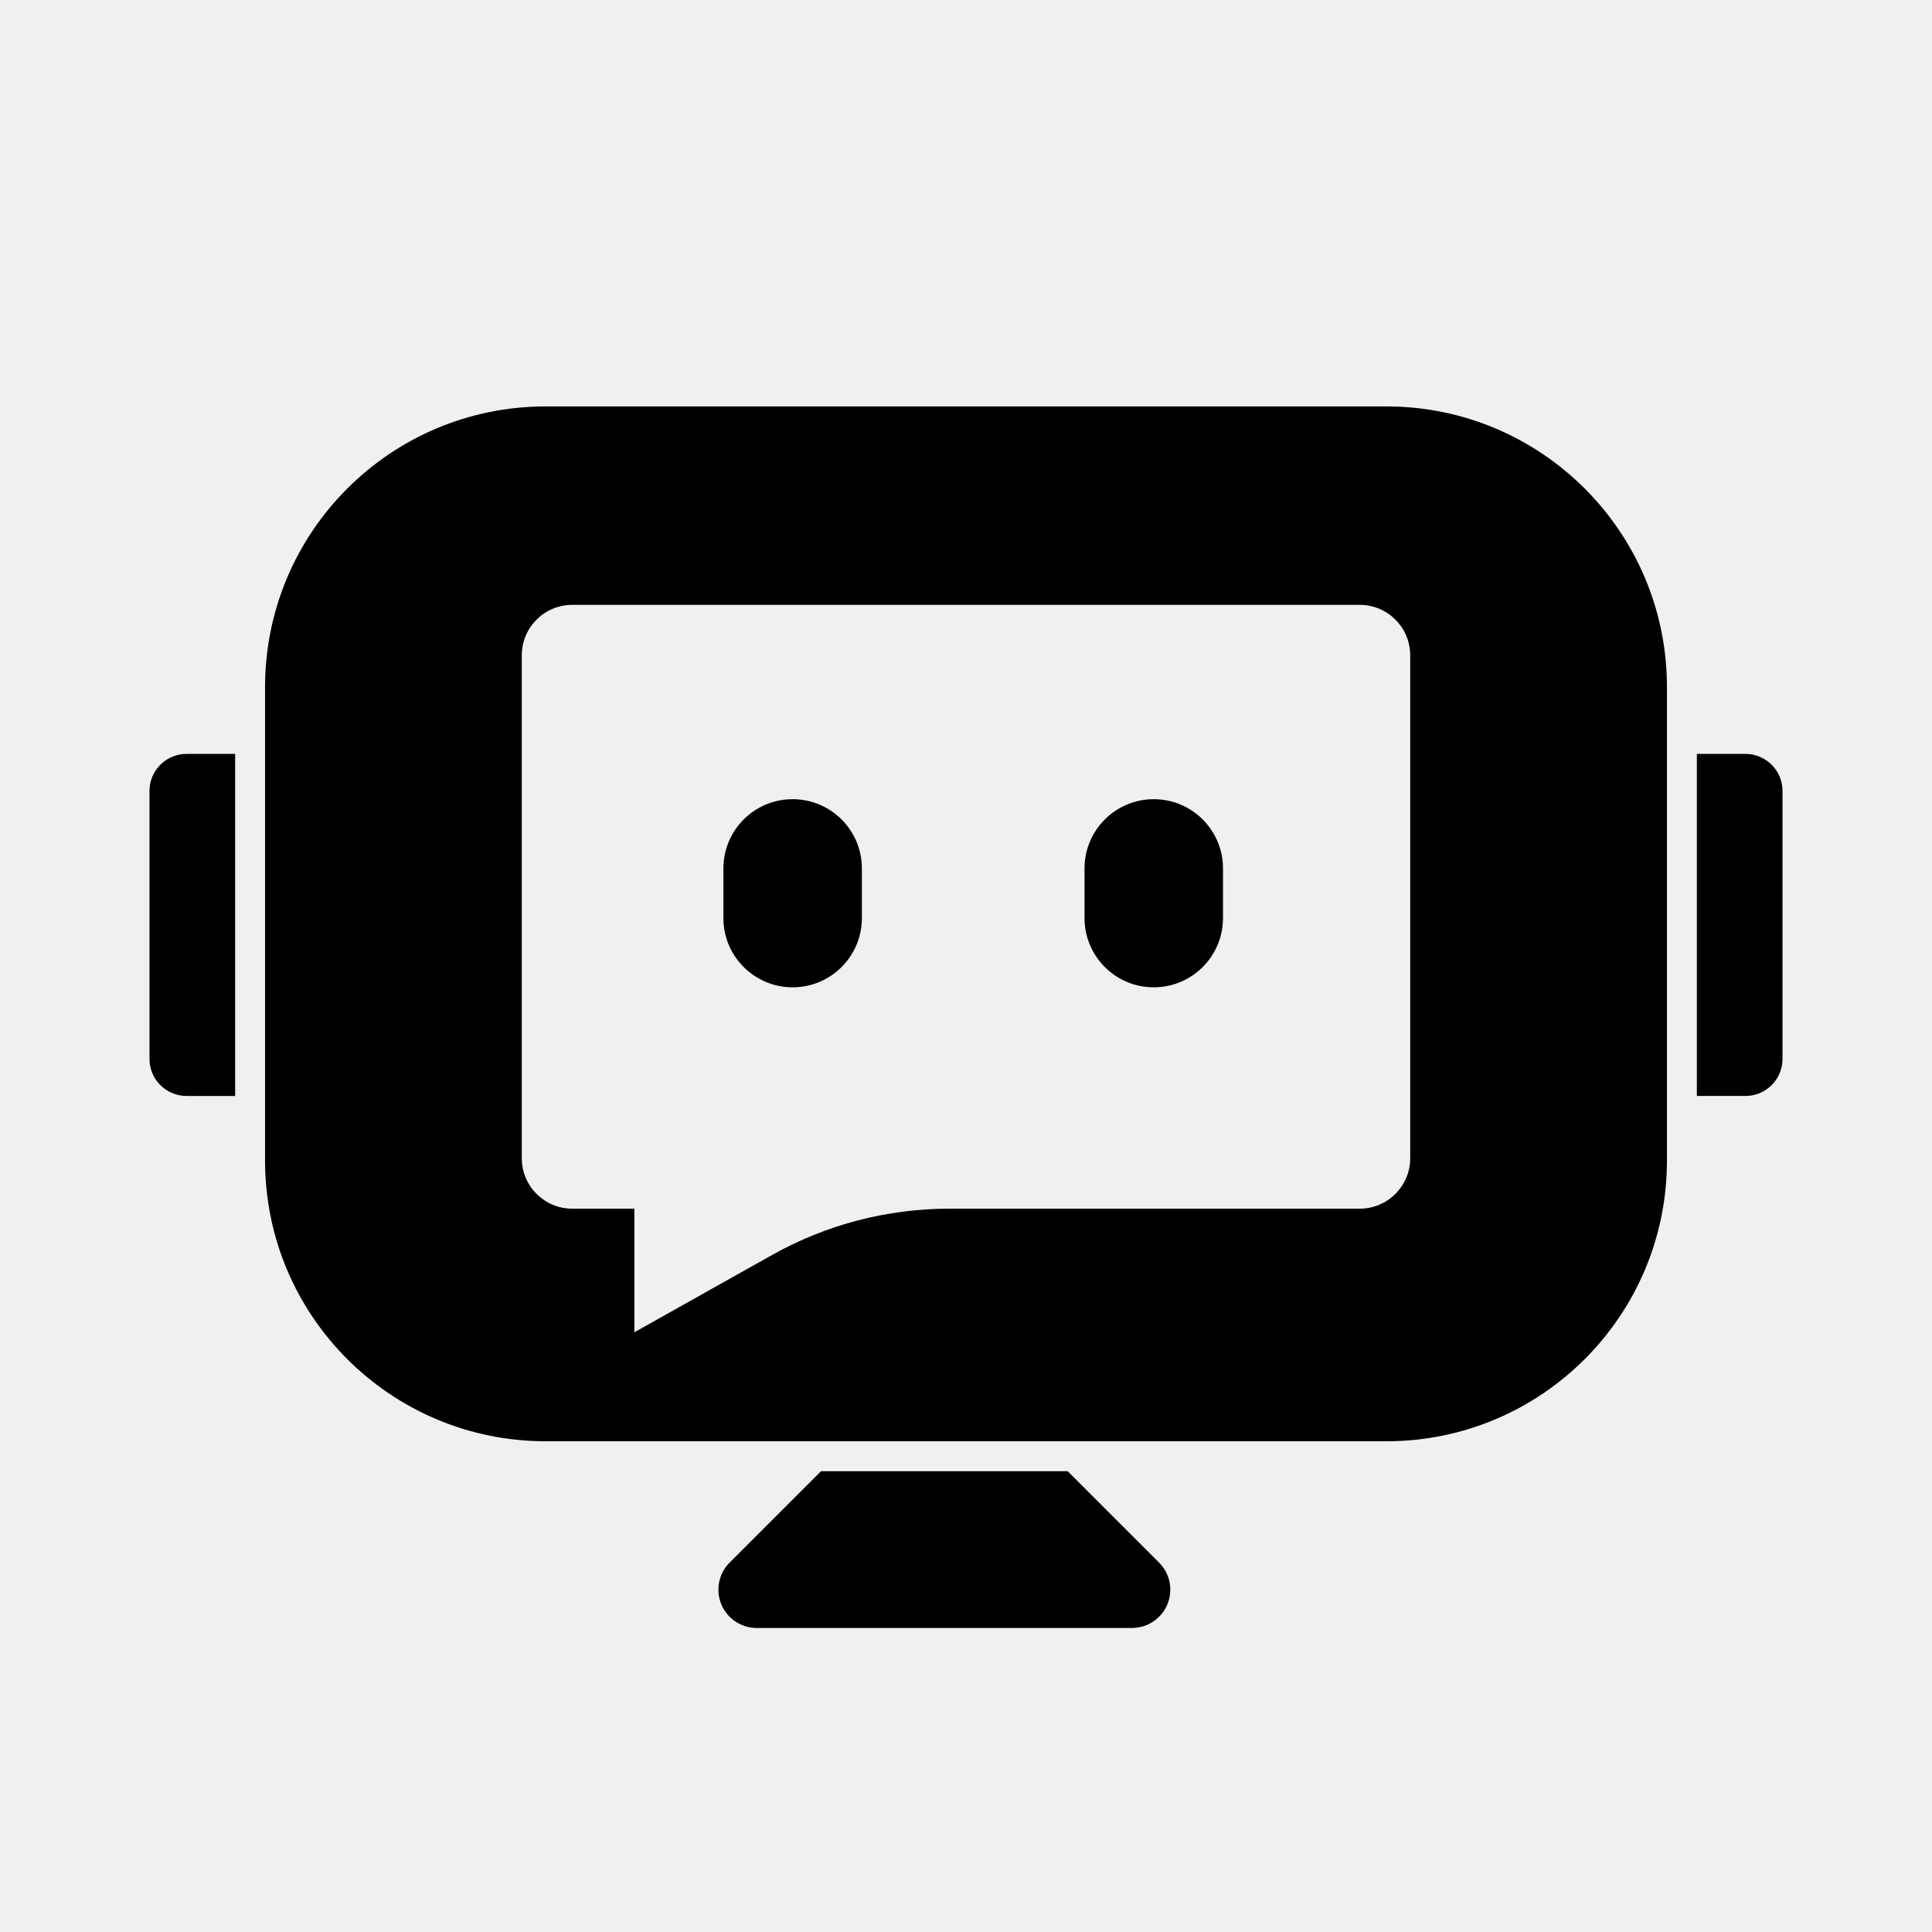
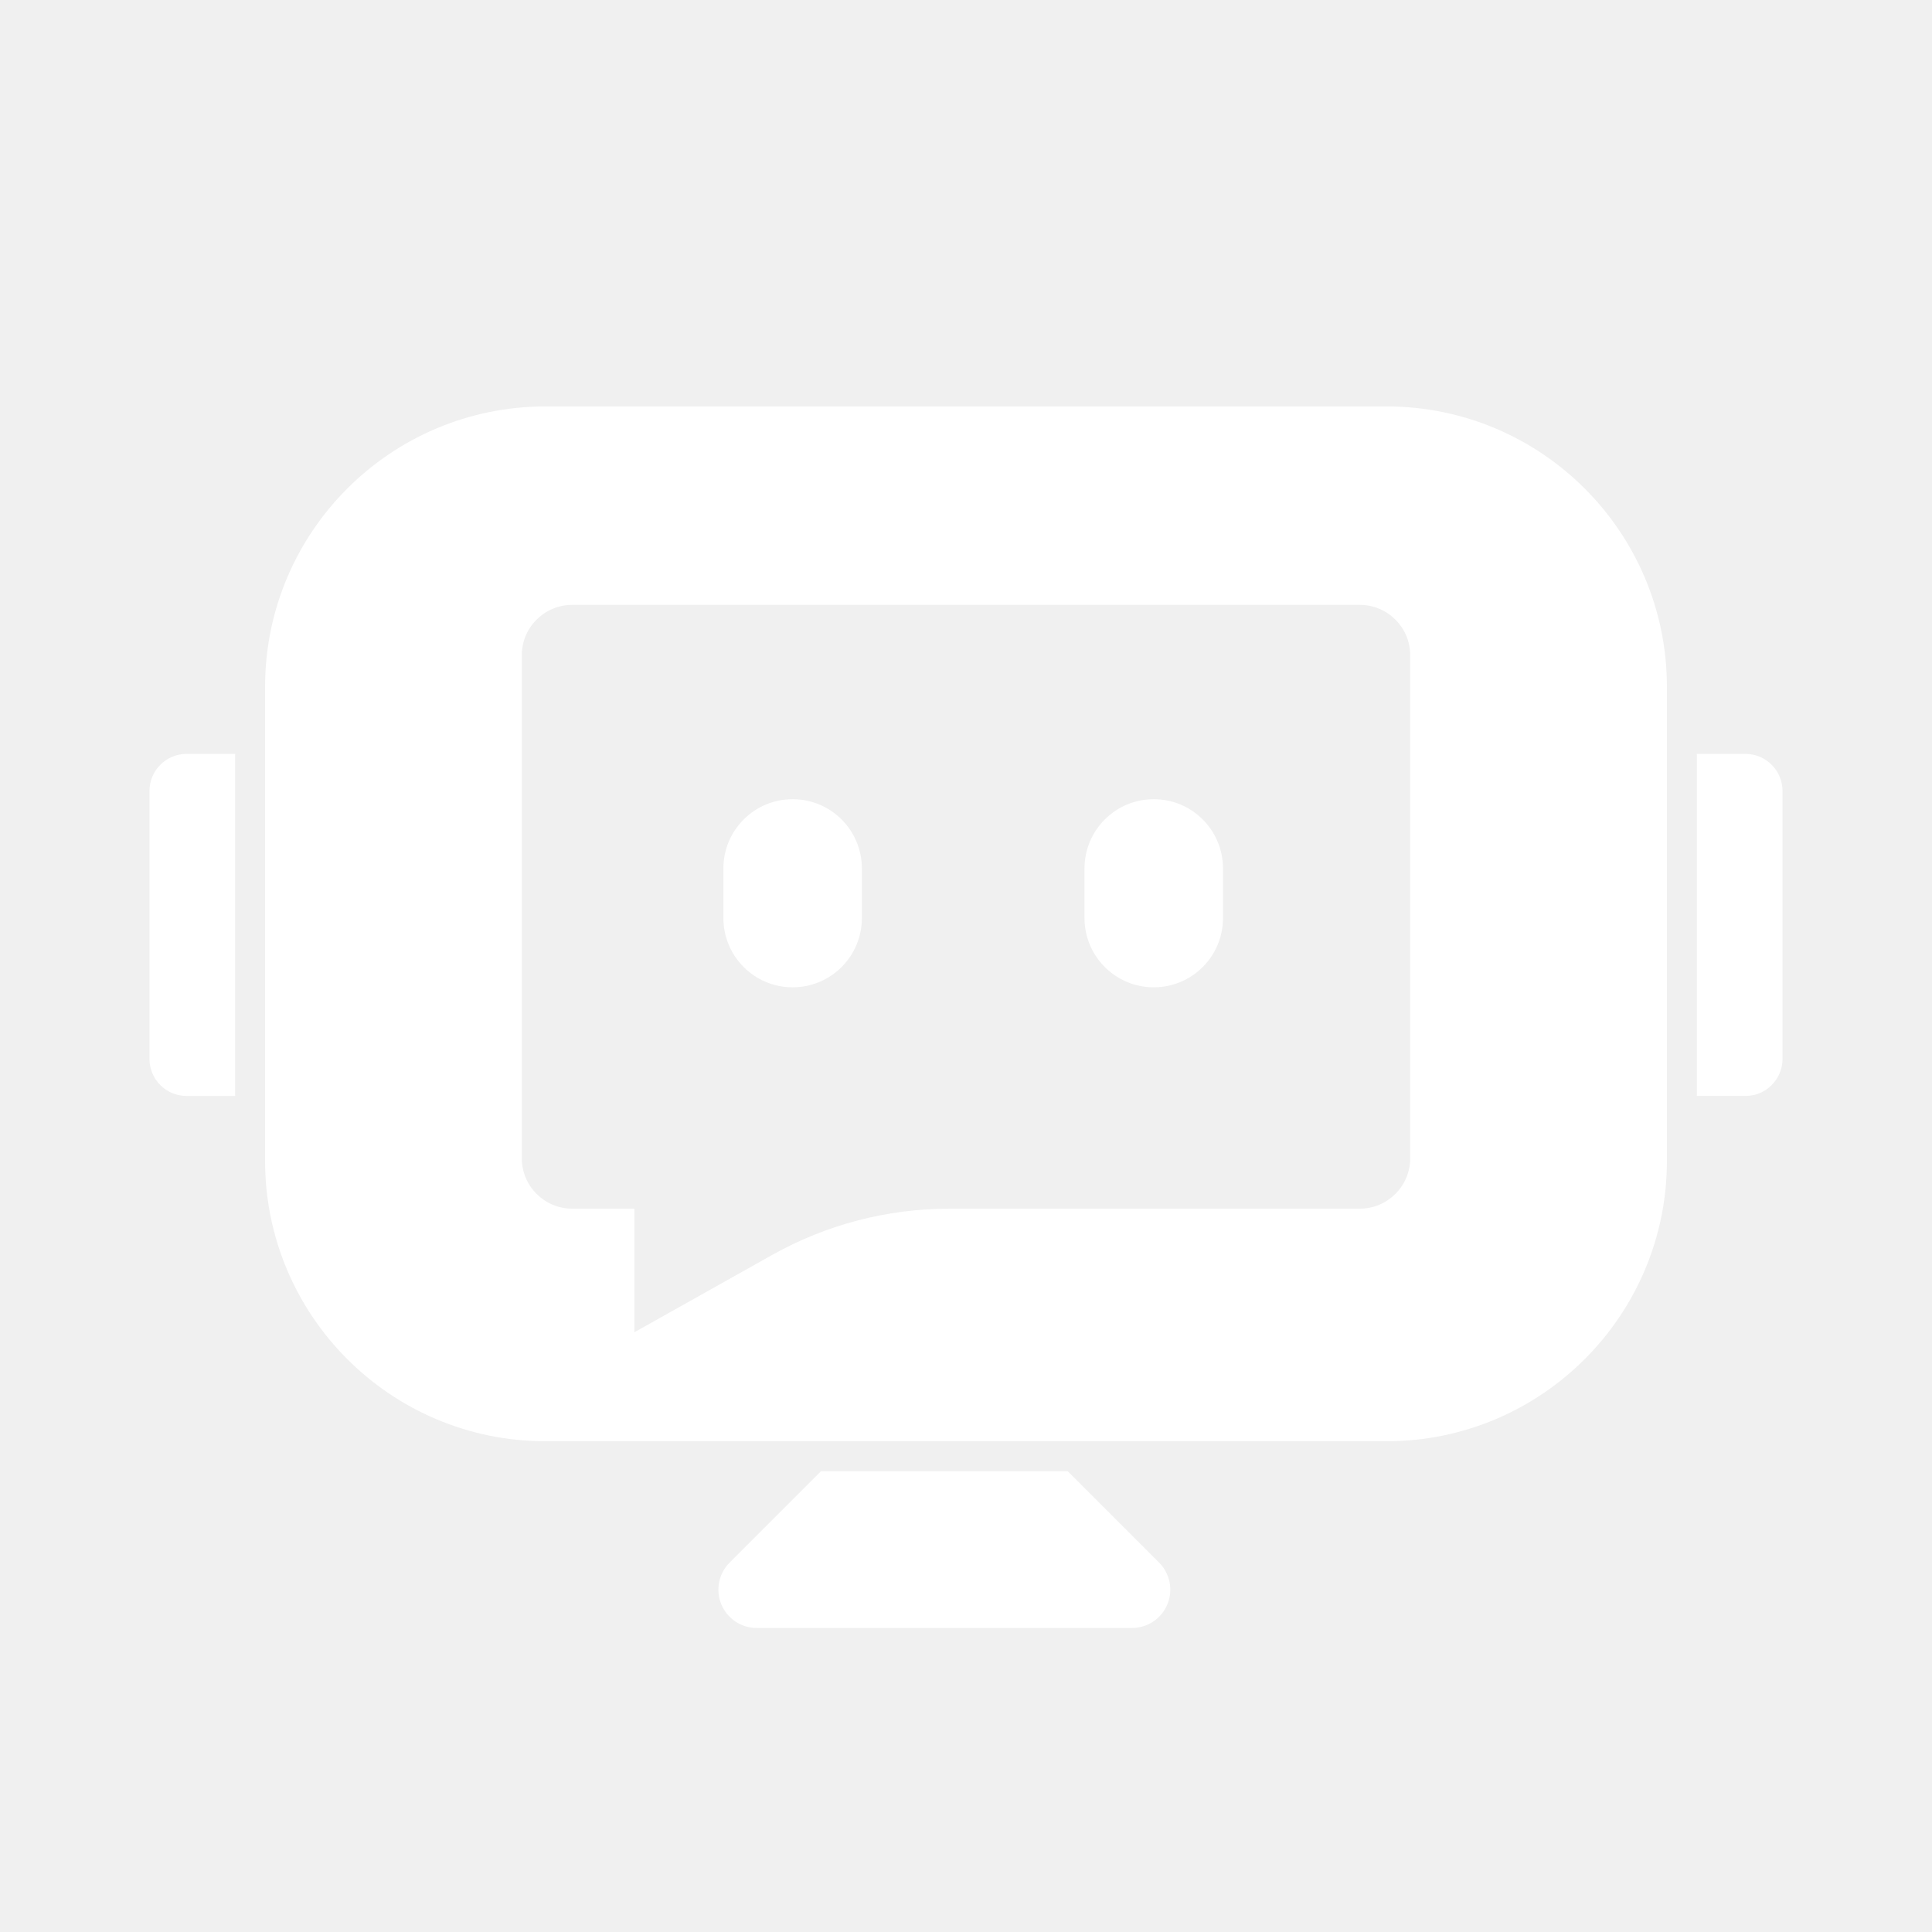
<svg xmlns="http://www.w3.org/2000/svg" id="图层_1" data-name="图层 1" viewBox="0 0 232.441 232.441">
+   <defs>
+     <style>.cls-1{fill:#fff;}</style>
+   </defs>
  <path class="cls-1" d="M128.453,177H98.778L87.78,187.999a4.607,4.607,0,0,0,3.258,7.864h45.157a4.607,4.607,0,0,0,3.257-7.864Z" />
  <path class="cls-1" d="M210.001,90.704h-5.85v41.151h5.85a4.454,4.454,0,0,0,4.454-4.454V95.158A4.454,4.454,0,0,0,210.001,90.704Z" />
  <path class="cls-1" d="M28.29,90.704H22.44a4.454,4.454,0,0,0-4.454,4.454v32.244a4.454,4.454,0,0,0,4.454,4.454h5.85Z" />
  <path class="cls-1" d="M138.809,96.151a8.33,8.33,0,0,0-8.33,8.33v5.973a8.33,8.33,0,1,0,16.661,0v-5.973A8.33,8.33,0,0,0,138.809,96.151Z" />
  <path class="cls-1" d="M95.362,96.151a8.33,8.33,0,0,0-8.33,8.33v5.973a8.33,8.33,0,1,0,16.661,0v-5.973A8.33,8.33,0,0,0,95.362,96.151Z" />
  <path class="cls-1" d="M166.834,48.897H65.606A33.754,33.754,0,0,0,31.89,82.613v57.07A33.755,33.755,0,0,0,65.606,173.4h101.228a33.755,33.755,0,0,0,33.717-33.717v-57.07A33.755,33.755,0,0,0,166.834,48.897Zm2.831,90.446a6.073,6.073,0,0,1-6.073,6.073H114.217a43.592,43.592,0,0,0-21.331,5.576l-16.565,9.295v-14.87h-7.472a6.073,6.073,0,0,1-6.073-6.073v-60.5a6.073,6.073,0,0,1,6.073-6.073h94.743a6.073,6.073,0,0,1,6.073,6.073Z" />
</svg>
